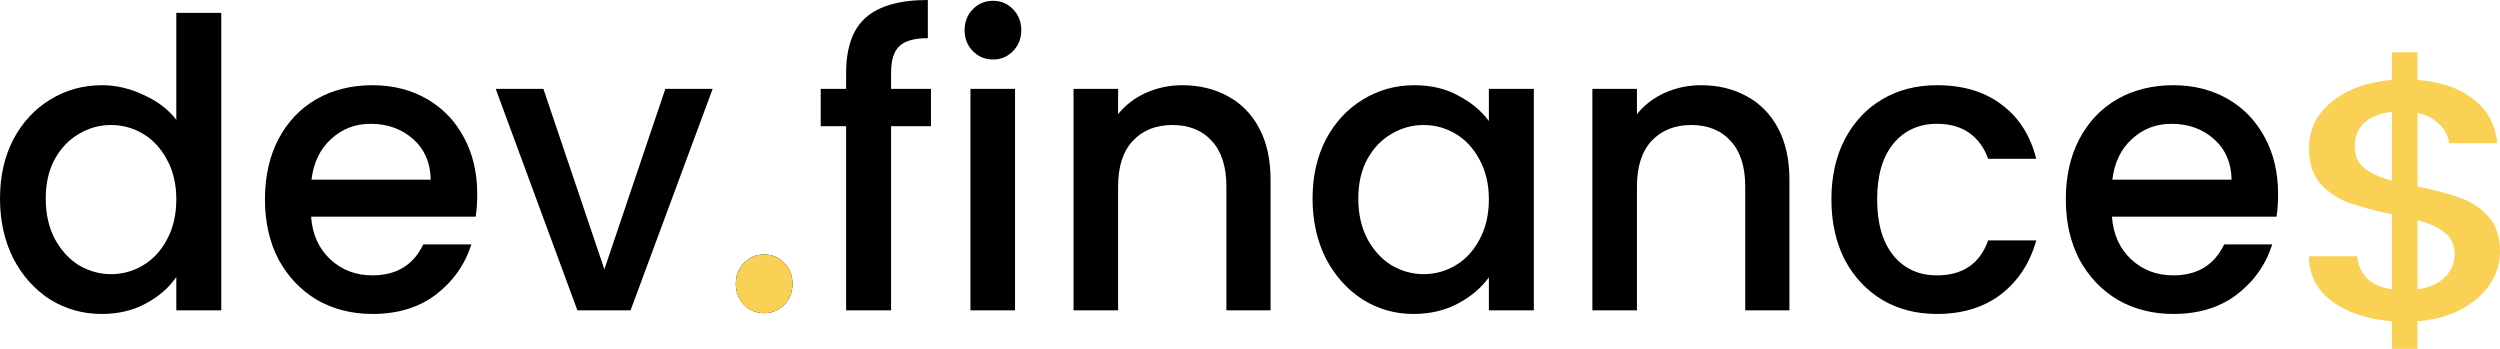
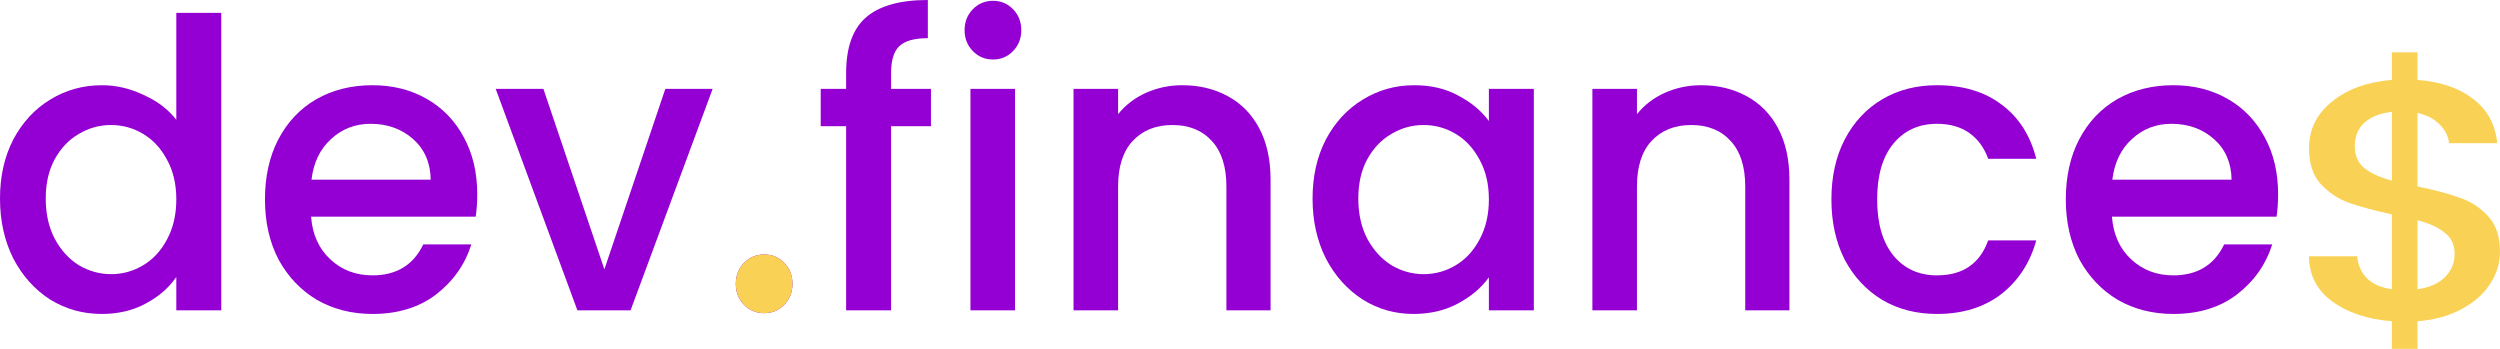
<svg xmlns="http://www.w3.org/2000/svg" width="172" height="24" viewBox="0 0 172 24" fill="none">
-   <path d="M0 13.662C0 12.132 0.305 10.777 0.914 9.597C1.542 8.417 2.385 7.504 3.443 6.859C4.519 6.195 5.711 5.863 7.02 5.863C7.988 5.863 8.939 6.085 9.871 6.527C10.822 6.951 11.575 7.523 12.13 8.242V0.885H15.224V21.351H12.13V19.056C11.629 19.793 10.929 20.401 10.033 20.881C9.154 21.36 8.141 21.6 6.993 21.6C5.702 21.6 4.519 21.268 3.443 20.604C2.385 19.922 1.542 18.982 0.914 17.783C0.305 16.567 0 15.193 0 13.662ZM12.13 13.718C12.13 12.667 11.915 11.754 11.485 10.98C11.073 10.205 10.526 9.615 9.844 9.21C9.163 8.804 8.428 8.601 7.639 8.601C6.85 8.601 6.115 8.804 5.433 9.21C4.752 9.597 4.196 10.178 3.766 10.952C3.353 11.708 3.147 12.611 3.147 13.662C3.147 14.713 3.353 15.635 3.766 16.428C4.196 17.221 4.752 17.829 5.433 18.253C6.133 18.659 6.868 18.862 7.639 18.862C8.428 18.862 9.163 18.659 9.844 18.253C10.526 17.848 11.073 17.258 11.485 16.483C11.915 15.691 12.13 14.769 12.13 13.718Z" fill="Black" />
-   <path d="M32.834 13.358C32.834 13.93 32.798 14.446 32.727 14.907H21.403C21.492 16.124 21.932 17.101 22.721 17.839C23.51 18.576 24.478 18.945 25.626 18.945C27.275 18.945 28.441 18.235 29.122 16.815H32.431C31.982 18.217 31.166 19.369 29.983 20.273C28.817 21.157 27.365 21.6 25.626 21.6C24.209 21.6 22.936 21.277 21.806 20.632C20.695 19.968 19.816 19.046 19.17 17.866C18.543 16.668 18.229 15.285 18.229 13.718C18.229 12.151 18.534 10.777 19.143 9.597C19.771 8.398 20.641 7.477 21.753 6.831C22.882 6.186 24.173 5.863 25.626 5.863C27.024 5.863 28.27 6.177 29.364 6.804C30.458 7.43 31.31 8.315 31.919 9.459C32.529 10.583 32.834 11.883 32.834 13.358ZM29.633 12.363C29.615 11.201 29.212 10.27 28.423 9.569C27.634 8.869 26.657 8.518 25.491 8.518C24.433 8.518 23.528 8.869 22.775 9.569C22.021 10.252 21.573 11.183 21.43 12.363H29.633Z" fill="Black" />
-   <path d="M41.581 18.53L45.776 6.112H49.031L43.383 21.351H39.725L34.103 6.112H37.385L41.581 18.53Z" fill="Black" />
-   <path d="M52.586 21.545C52.03 21.545 51.564 21.351 51.187 20.964C50.811 20.577 50.623 20.097 50.623 19.526C50.623 18.954 50.811 18.475 51.187 18.088C51.564 17.7 52.03 17.507 52.586 17.507C53.124 17.507 53.581 17.7 53.958 18.088C54.334 18.475 54.523 18.954 54.523 19.526C54.523 20.097 54.334 20.577 53.958 20.964C53.581 21.351 53.124 21.545 52.586 21.545Z" fill="Black" />
-   <path d="M64.05 8.684H61.306V21.351H58.213V8.684H56.465V6.112H58.213V5.034C58.213 3.282 58.661 2.01 59.558 1.217C60.473 0.406 61.898 0 63.835 0V2.627C62.902 2.627 62.248 2.812 61.871 3.181C61.495 3.531 61.306 4.149 61.306 5.034V6.112H64.05V8.684Z" fill="Black" />
-   <path d="M68.327 4.093C67.771 4.093 67.305 3.9 66.929 3.512C66.552 3.125 66.364 2.646 66.364 2.074C66.364 1.503 66.552 1.023 66.929 0.636C67.305 0.249 67.771 0.055 68.327 0.055C68.865 0.055 69.323 0.249 69.699 0.636C70.076 1.023 70.264 1.503 70.264 2.074C70.264 2.646 70.076 3.125 69.699 3.512C69.323 3.9 68.865 4.093 68.327 4.093ZM69.834 6.112V21.351H66.767V6.112H69.834Z" fill="Black" />
-   <path d="M81.337 5.863C82.502 5.863 83.542 6.112 84.457 6.61C85.389 7.108 86.115 7.845 86.635 8.823C87.155 9.8 87.415 10.98 87.415 12.363V21.351H84.376V12.833C84.376 11.468 84.044 10.427 83.381 9.708C82.717 8.97 81.812 8.601 80.664 8.601C79.517 8.601 78.602 8.97 77.921 9.708C77.257 10.427 76.925 11.468 76.925 12.833V21.351H73.859V6.112H76.925V7.855C77.428 7.228 78.064 6.739 78.835 6.389C79.624 6.038 80.458 5.863 81.337 5.863Z" fill="Black" />
-   <path d="M90.304 13.662C90.304 12.132 90.609 10.777 91.219 9.597C91.847 8.417 92.689 7.504 93.747 6.859C94.823 6.195 96.007 5.863 97.298 5.863C98.463 5.863 99.476 6.103 100.337 6.582C101.216 7.043 101.915 7.624 102.435 8.325V6.112H105.528V21.351H102.435V19.083C101.915 19.802 101.207 20.401 100.31 20.881C99.413 21.36 98.391 21.6 97.244 21.6C95.971 21.6 94.805 21.268 93.747 20.604C92.689 19.922 91.847 18.982 91.219 17.783C90.609 16.567 90.304 15.193 90.304 13.662ZM102.435 13.718C102.435 12.667 102.22 11.754 101.789 10.98C101.377 10.205 100.83 9.615 100.149 9.21C99.467 8.804 98.732 8.601 97.943 8.601C97.154 8.601 96.419 8.804 95.738 9.21C95.056 9.597 94.5 10.178 94.07 10.952C93.658 11.708 93.451 12.611 93.451 13.662C93.451 14.713 93.658 15.635 94.07 16.428C94.5 17.221 95.056 17.829 95.738 18.253C96.437 18.659 97.172 18.862 97.943 18.862C98.732 18.862 99.467 18.659 100.149 18.253C100.83 17.848 101.377 17.258 101.789 16.483C102.22 15.691 102.435 14.769 102.435 13.718Z" fill="Black" />
-   <path d="M117.033 5.863C118.198 5.863 119.238 6.112 120.153 6.61C121.085 7.108 121.812 7.845 122.332 8.823C122.852 9.8 123.112 10.98 123.112 12.363V21.351H120.072V12.833C120.072 11.468 119.74 10.427 119.077 9.708C118.414 8.97 117.508 8.601 116.36 8.601C115.213 8.601 114.298 8.97 113.617 9.708C112.953 10.427 112.622 11.468 112.622 12.833V21.351H109.556V6.112H112.622V7.855C113.124 7.228 113.76 6.739 114.531 6.389C115.32 6.038 116.154 5.863 117.033 5.863Z" fill="Black" />
-   <path d="M126.001 13.718C126.001 12.151 126.306 10.777 126.915 9.597C127.543 8.398 128.403 7.477 129.497 6.831C130.591 6.186 131.846 5.863 133.263 5.863C135.056 5.863 136.535 6.306 137.701 7.191C138.884 8.057 139.682 9.302 140.095 10.925H136.786C136.517 10.168 136.087 9.578 135.495 9.154C134.904 8.73 134.159 8.518 133.263 8.518C132.008 8.518 131.004 8.979 130.25 9.901C129.515 10.805 129.148 12.077 129.148 13.718C129.148 15.359 129.515 16.64 130.25 17.562C131.004 18.484 132.008 18.945 133.263 18.945C135.038 18.945 136.213 18.143 136.786 16.539H140.095C139.664 18.088 138.857 19.323 137.674 20.245C136.49 21.148 135.02 21.6 133.263 21.6C131.846 21.6 130.591 21.277 129.497 20.632C128.403 19.968 127.543 19.046 126.915 17.866C126.306 16.668 126.001 15.285 126.001 13.718Z" fill="Black" />
-   <path d="M156.733 13.358C156.733 13.93 156.698 14.446 156.626 14.907H145.302C145.392 16.124 145.831 17.101 146.62 17.839C147.409 18.576 148.377 18.945 149.525 18.945C151.175 18.945 152.34 18.235 153.022 16.815H156.33C155.882 18.217 155.066 19.369 153.882 20.273C152.717 21.157 151.264 21.6 149.525 21.6C148.108 21.6 146.835 21.277 145.706 20.632C144.594 19.968 143.715 19.046 143.07 17.866C142.442 16.668 142.128 15.285 142.128 13.718C142.128 12.151 142.433 10.777 143.043 9.597C143.67 8.398 144.54 7.477 145.652 6.831C146.782 6.186 148.073 5.863 149.525 5.863C150.924 5.863 152.17 6.177 153.264 6.804C154.358 7.43 155.209 8.315 155.819 9.459C156.429 10.583 156.733 11.883 156.733 13.358ZM153.533 12.363C153.515 11.201 153.111 10.27 152.322 9.569C151.533 8.869 150.556 8.518 149.391 8.518C148.333 8.518 147.427 8.869 146.674 9.569C145.921 10.252 145.473 11.183 145.329 12.363H153.533Z" fill="Black" />
+   <path d="M0 13.662C0 12.132 0.305 10.777 0.914 9.597C1.542 8.417 2.385 7.504 3.443 6.859C4.519 6.195 5.711 5.863 7.02 5.863C7.988 5.863 8.939 6.085 9.871 6.527C10.822 6.951 11.575 7.523 12.13 8.242V0.885H15.224V21.351H12.13V19.056C11.629 19.793 10.929 20.401 10.033 20.881C9.154 21.36 8.141 21.6 6.993 21.6C5.702 21.6 4.519 21.268 3.443 20.604C2.385 19.922 1.542 18.982 0.914 17.783C0.305 16.567 0 15.193 0 13.662ZM12.13 13.718C12.13 12.667 11.915 11.754 11.485 10.98C11.073 10.205 10.526 9.615 9.844 9.21C9.163 8.804 8.428 8.601 7.639 8.601C6.85 8.601 6.115 8.804 5.433 9.21C4.752 9.597 4.196 10.178 3.766 10.952C3.353 11.708 3.147 12.611 3.147 13.662C3.147 14.713 3.353 15.635 3.766 16.428C4.196 17.221 4.752 17.829 5.433 18.253C6.133 18.659 6.868 18.862 7.639 18.862C8.428 18.862 9.163 18.659 9.844 18.253C10.526 17.848 11.073 17.258 11.485 16.483C11.915 15.691 12.13 14.769 12.13 13.718Z" fill="#9400d3" />
+   <path d="M32.834 13.358C32.834 13.93 32.798 14.446 32.727 14.907H21.403C21.492 16.124 21.932 17.101 22.721 17.839C23.51 18.576 24.478 18.945 25.626 18.945C27.275 18.945 28.441 18.235 29.122 16.815H32.431C31.982 18.217 31.166 19.369 29.983 20.273C28.817 21.157 27.365 21.6 25.626 21.6C24.209 21.6 22.936 21.277 21.806 20.632C20.695 19.968 19.816 19.046 19.17 17.866C18.543 16.668 18.229 15.285 18.229 13.718C18.229 12.151 18.534 10.777 19.143 9.597C19.771 8.398 20.641 7.477 21.753 6.831C22.882 6.186 24.173 5.863 25.626 5.863C27.024 5.863 28.27 6.177 29.364 6.804C30.458 7.43 31.31 8.315 31.919 9.459C32.529 10.583 32.834 11.883 32.834 13.358ZM29.633 12.363C29.615 11.201 29.212 10.27 28.423 9.569C27.634 8.869 26.657 8.518 25.491 8.518C24.433 8.518 23.528 8.869 22.775 9.569C22.021 10.252 21.573 11.183 21.43 12.363H29.633Z" fill="#9400d3" />
+   <path d="M41.581 18.53L45.776 6.112H49.031L43.383 21.351H39.725L34.103 6.112H37.385L41.581 18.53Z" fill="#9400d3" />
+   <path d="M52.586 21.545C52.03 21.545 51.564 21.351 51.187 20.964C50.811 20.577 50.623 20.097 50.623 19.526C50.623 18.954 50.811 18.475 51.187 18.088C51.564 17.7 52.03 17.507 52.586 17.507C53.124 17.507 53.581 17.7 53.958 18.088C54.334 18.475 54.523 18.954 54.523 19.526C54.523 20.097 54.334 20.577 53.958 20.964C53.581 21.351 53.124 21.545 52.586 21.545Z" fill="#9400d3" />
+   <path d="M64.05 8.684H61.306V21.351H58.213V8.684H56.465V6.112H58.213V5.034C58.213 3.282 58.661 2.01 59.558 1.217C60.473 0.406 61.898 0 63.835 0V2.627C62.902 2.627 62.248 2.812 61.871 3.181C61.495 3.531 61.306 4.149 61.306 5.034V6.112H64.05V8.684Z" fill="#9400d3" />
+   <path d="M68.327 4.093C67.771 4.093 67.305 3.9 66.929 3.512C66.552 3.125 66.364 2.646 66.364 2.074C66.364 1.503 66.552 1.023 66.929 0.636C67.305 0.249 67.771 0.055 68.327 0.055C68.865 0.055 69.323 0.249 69.699 0.636C70.076 1.023 70.264 1.503 70.264 2.074C70.264 2.646 70.076 3.125 69.699 3.512C69.323 3.9 68.865 4.093 68.327 4.093ZM69.834 6.112V21.351H66.767V6.112H69.834Z" fill="#9400d3" />
+   <path d="M81.337 5.863C82.502 5.863 83.542 6.112 84.457 6.61C85.389 7.108 86.115 7.845 86.635 8.823C87.155 9.8 87.415 10.98 87.415 12.363V21.351H84.376V12.833C84.376 11.468 84.044 10.427 83.381 9.708C82.717 8.97 81.812 8.601 80.664 8.601C79.517 8.601 78.602 8.97 77.921 9.708C77.257 10.427 76.925 11.468 76.925 12.833V21.351H73.859V6.112H76.925V7.855C77.428 7.228 78.064 6.739 78.835 6.389C79.624 6.038 80.458 5.863 81.337 5.863Z" fill="#9400d3" />
+   <path d="M90.304 13.662C90.304 12.132 90.609 10.777 91.219 9.597C91.847 8.417 92.689 7.504 93.747 6.859C94.823 6.195 96.007 5.863 97.298 5.863C98.463 5.863 99.476 6.103 100.337 6.582C101.216 7.043 101.915 7.624 102.435 8.325V6.112H105.528V21.351H102.435V19.083C101.915 19.802 101.207 20.401 100.31 20.881C99.413 21.36 98.391 21.6 97.244 21.6C95.971 21.6 94.805 21.268 93.747 20.604C92.689 19.922 91.847 18.982 91.219 17.783C90.609 16.567 90.304 15.193 90.304 13.662ZM102.435 13.718C102.435 12.667 102.22 11.754 101.789 10.98C101.377 10.205 100.83 9.615 100.149 9.21C99.467 8.804 98.732 8.601 97.943 8.601C97.154 8.601 96.419 8.804 95.738 9.21C95.056 9.597 94.5 10.178 94.07 10.952C93.658 11.708 93.451 12.611 93.451 13.662C93.451 14.713 93.658 15.635 94.07 16.428C94.5 17.221 95.056 17.829 95.738 18.253C96.437 18.659 97.172 18.862 97.943 18.862C98.732 18.862 99.467 18.659 100.149 18.253C100.83 17.848 101.377 17.258 101.789 16.483C102.22 15.691 102.435 14.769 102.435 13.718Z" fill="#9400d3" />
+   <path d="M117.033 5.863C118.198 5.863 119.238 6.112 120.153 6.61C121.085 7.108 121.812 7.845 122.332 8.823C122.852 9.8 123.112 10.98 123.112 12.363V21.351H120.072V12.833C120.072 11.468 119.74 10.427 119.077 9.708C118.414 8.97 117.508 8.601 116.36 8.601C115.213 8.601 114.298 8.97 113.617 9.708C112.953 10.427 112.622 11.468 112.622 12.833V21.351H109.556V6.112H112.622V7.855C113.124 7.228 113.76 6.739 114.531 6.389C115.32 6.038 116.154 5.863 117.033 5.863Z" fill="#9400d3" />
+   <path d="M126.001 13.718C126.001 12.151 126.306 10.777 126.915 9.597C127.543 8.398 128.403 7.477 129.497 6.831C130.591 6.186 131.846 5.863 133.263 5.863C135.056 5.863 136.535 6.306 137.701 7.191C138.884 8.057 139.682 9.302 140.095 10.925H136.786C136.517 10.168 136.087 9.578 135.495 9.154C134.904 8.73 134.159 8.518 133.263 8.518C132.008 8.518 131.004 8.979 130.25 9.901C129.515 10.805 129.148 12.077 129.148 13.718C129.148 15.359 129.515 16.64 130.25 17.562C131.004 18.484 132.008 18.945 133.263 18.945C135.038 18.945 136.213 18.143 136.786 16.539H140.095C139.664 18.088 138.857 19.323 137.674 20.245C136.49 21.148 135.02 21.6 133.263 21.6C131.846 21.6 130.591 21.277 129.497 20.632C128.403 19.968 127.543 19.046 126.915 17.866C126.306 16.668 126.001 15.285 126.001 13.718Z" fill="#9400d3" />
+   <path d="M156.733 13.358C156.733 13.93 156.698 14.446 156.626 14.907H145.302C145.392 16.124 145.831 17.101 146.62 17.839C147.409 18.576 148.377 18.945 149.525 18.945C151.175 18.945 152.34 18.235 153.022 16.815H156.33C155.882 18.217 155.066 19.369 153.882 20.273C152.717 21.157 151.264 21.6 149.525 21.6C148.108 21.6 146.835 21.277 145.706 20.632C144.594 19.968 143.715 19.046 143.07 17.866C142.442 16.668 142.128 15.285 142.128 13.718C142.128 12.151 142.433 10.777 143.043 9.597C143.67 8.398 144.54 7.477 145.652 6.831C146.782 6.186 148.073 5.863 149.525 5.863C150.924 5.863 152.17 6.177 153.264 6.804C154.358 7.43 155.209 8.315 155.819 9.459C156.429 10.583 156.733 11.883 156.733 13.358ZM153.533 12.363C153.515 11.201 153.111 10.27 152.322 9.569C151.533 8.869 150.556 8.518 149.391 8.518C148.333 8.518 147.427 8.869 146.674 9.569C145.921 10.252 145.473 11.183 145.329 12.363H153.533Z" fill="#9400d3" />
  <path d="M52.587 21.545C52.031 21.545 51.564 21.351 51.188 20.964C50.811 20.577 50.623 20.097 50.623 19.526C50.623 18.954 50.811 18.475 51.188 18.088C51.564 17.7 52.031 17.507 52.587 17.507C53.124 17.507 53.582 17.7 53.958 18.088C54.335 18.475 54.523 18.954 54.523 19.526C54.523 20.097 54.335 20.577 53.958 20.964C53.582 21.351 53.124 21.545 52.587 21.545Z" fill="#f9d154" />
  <path d="M171.999 17.325C171.999 18.106 171.773 18.84 171.321 19.527C170.886 20.214 170.235 20.791 169.366 21.26C168.515 21.728 167.502 22.009 166.326 22.103V24H164.561V22.103C162.86 21.962 161.485 21.502 160.435 20.721C159.385 19.94 158.86 18.91 158.86 17.63H162.172C162.227 18.238 162.453 18.746 162.851 19.152C163.249 19.542 163.819 19.792 164.561 19.901V14.749C163.349 14.483 162.362 14.218 161.602 13.952C160.842 13.671 160.191 13.234 159.648 12.641C159.123 12.047 158.86 11.236 158.86 10.205C158.86 8.909 159.385 7.839 160.435 6.996C161.485 6.137 162.86 5.638 164.561 5.497V3.6H166.326V5.497C167.918 5.622 169.194 6.059 170.153 6.809C171.131 7.543 171.683 8.558 171.809 9.854H168.497C168.443 9.37 168.226 8.94 167.846 8.565C167.466 8.175 166.959 7.91 166.326 7.769V12.828C167.538 13.078 168.524 13.343 169.285 13.624C170.045 13.89 170.687 14.319 171.212 14.913C171.737 15.49 171.999 16.294 171.999 17.325ZM162.009 10.064C162.009 10.705 162.227 11.204 162.661 11.563C163.113 11.922 163.747 12.211 164.561 12.43V7.699C163.783 7.777 163.159 8.019 162.688 8.425C162.236 8.831 162.009 9.377 162.009 10.064ZM166.326 19.901C167.122 19.792 167.746 19.519 168.199 19.082C168.651 18.629 168.877 18.09 168.877 17.465C168.877 16.841 168.651 16.357 168.199 16.013C167.764 15.654 167.14 15.365 166.326 15.147V19.901Z" fill="#f9d154" />
</svg>
